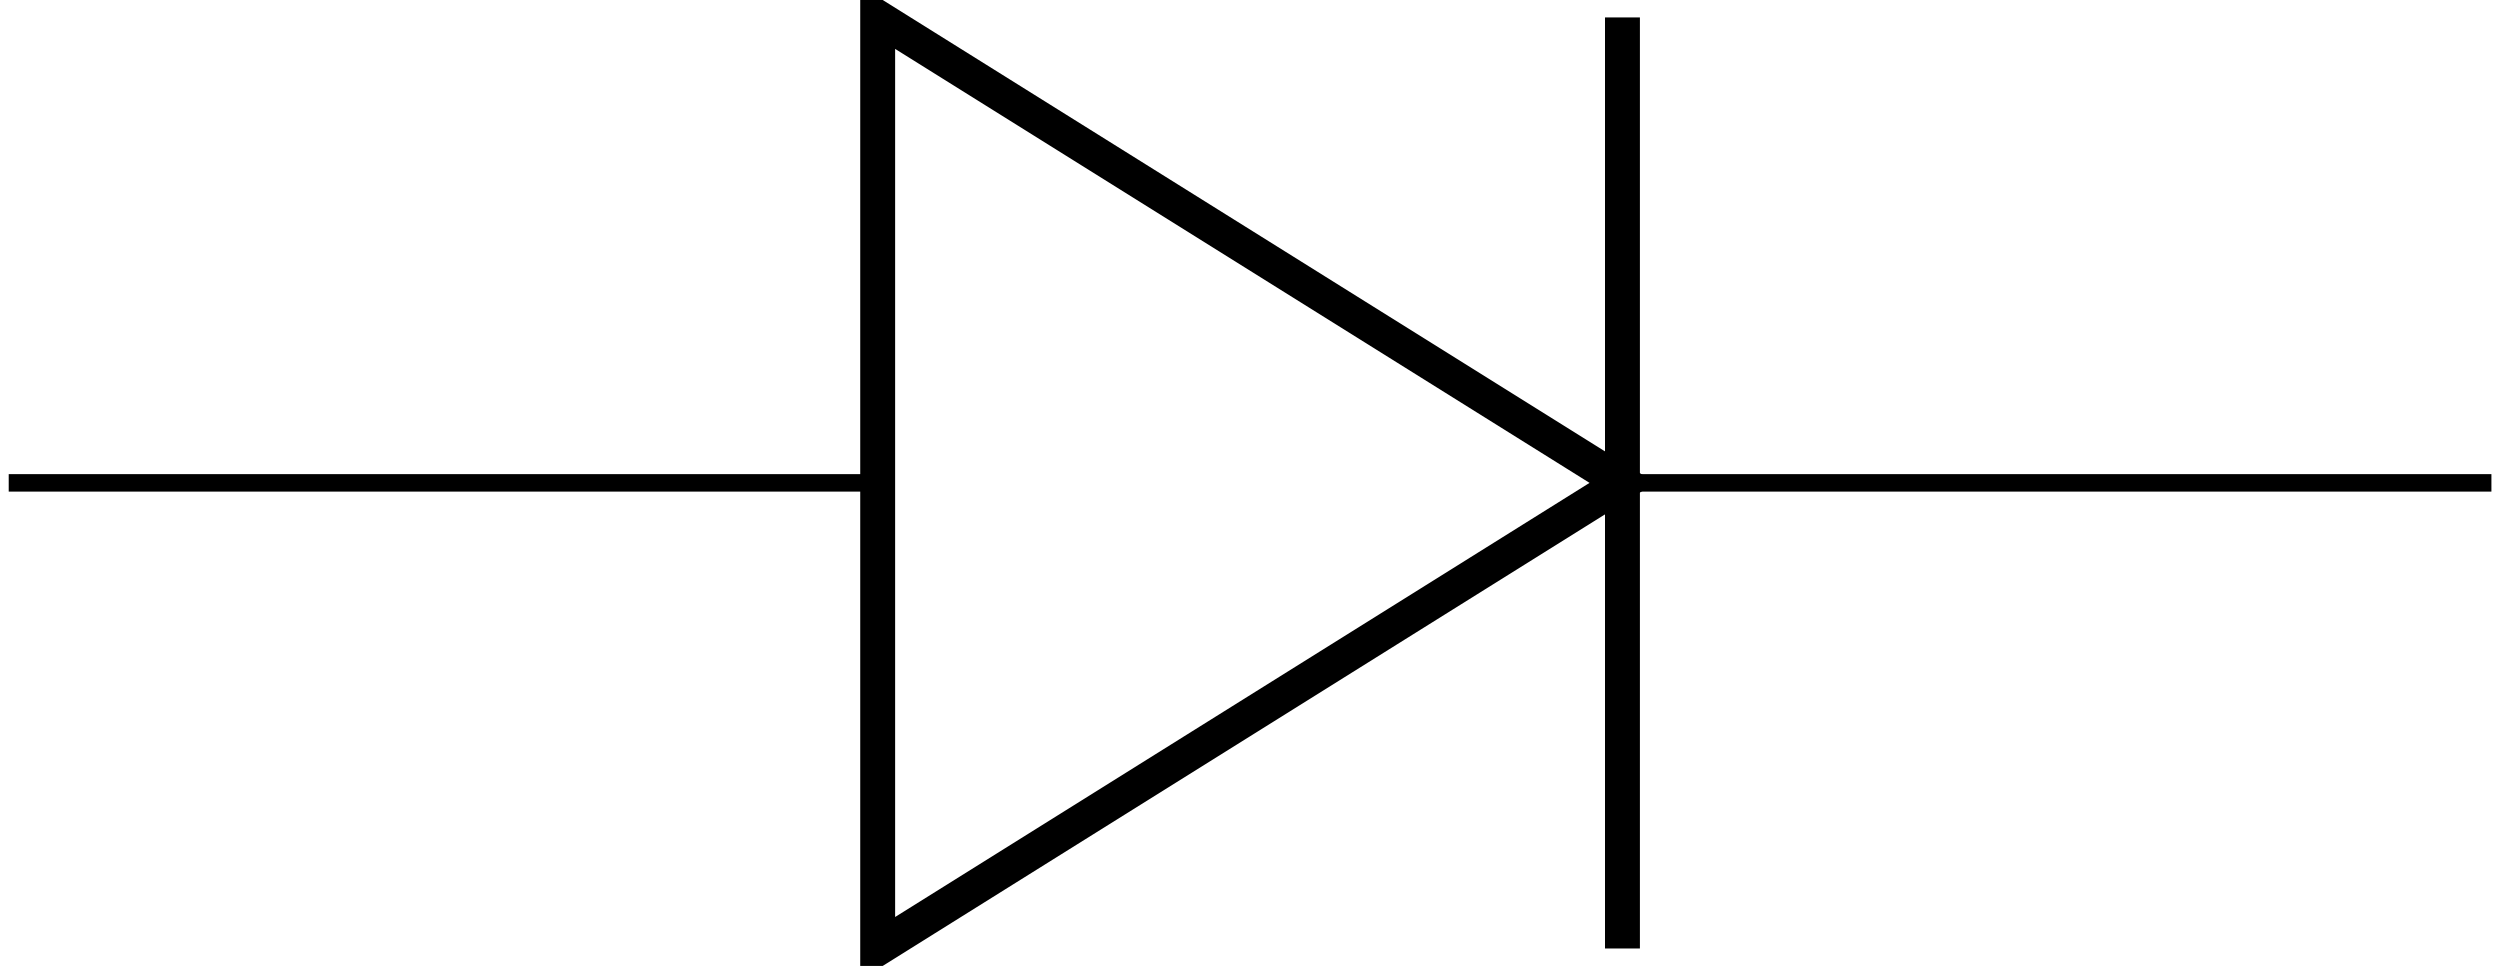
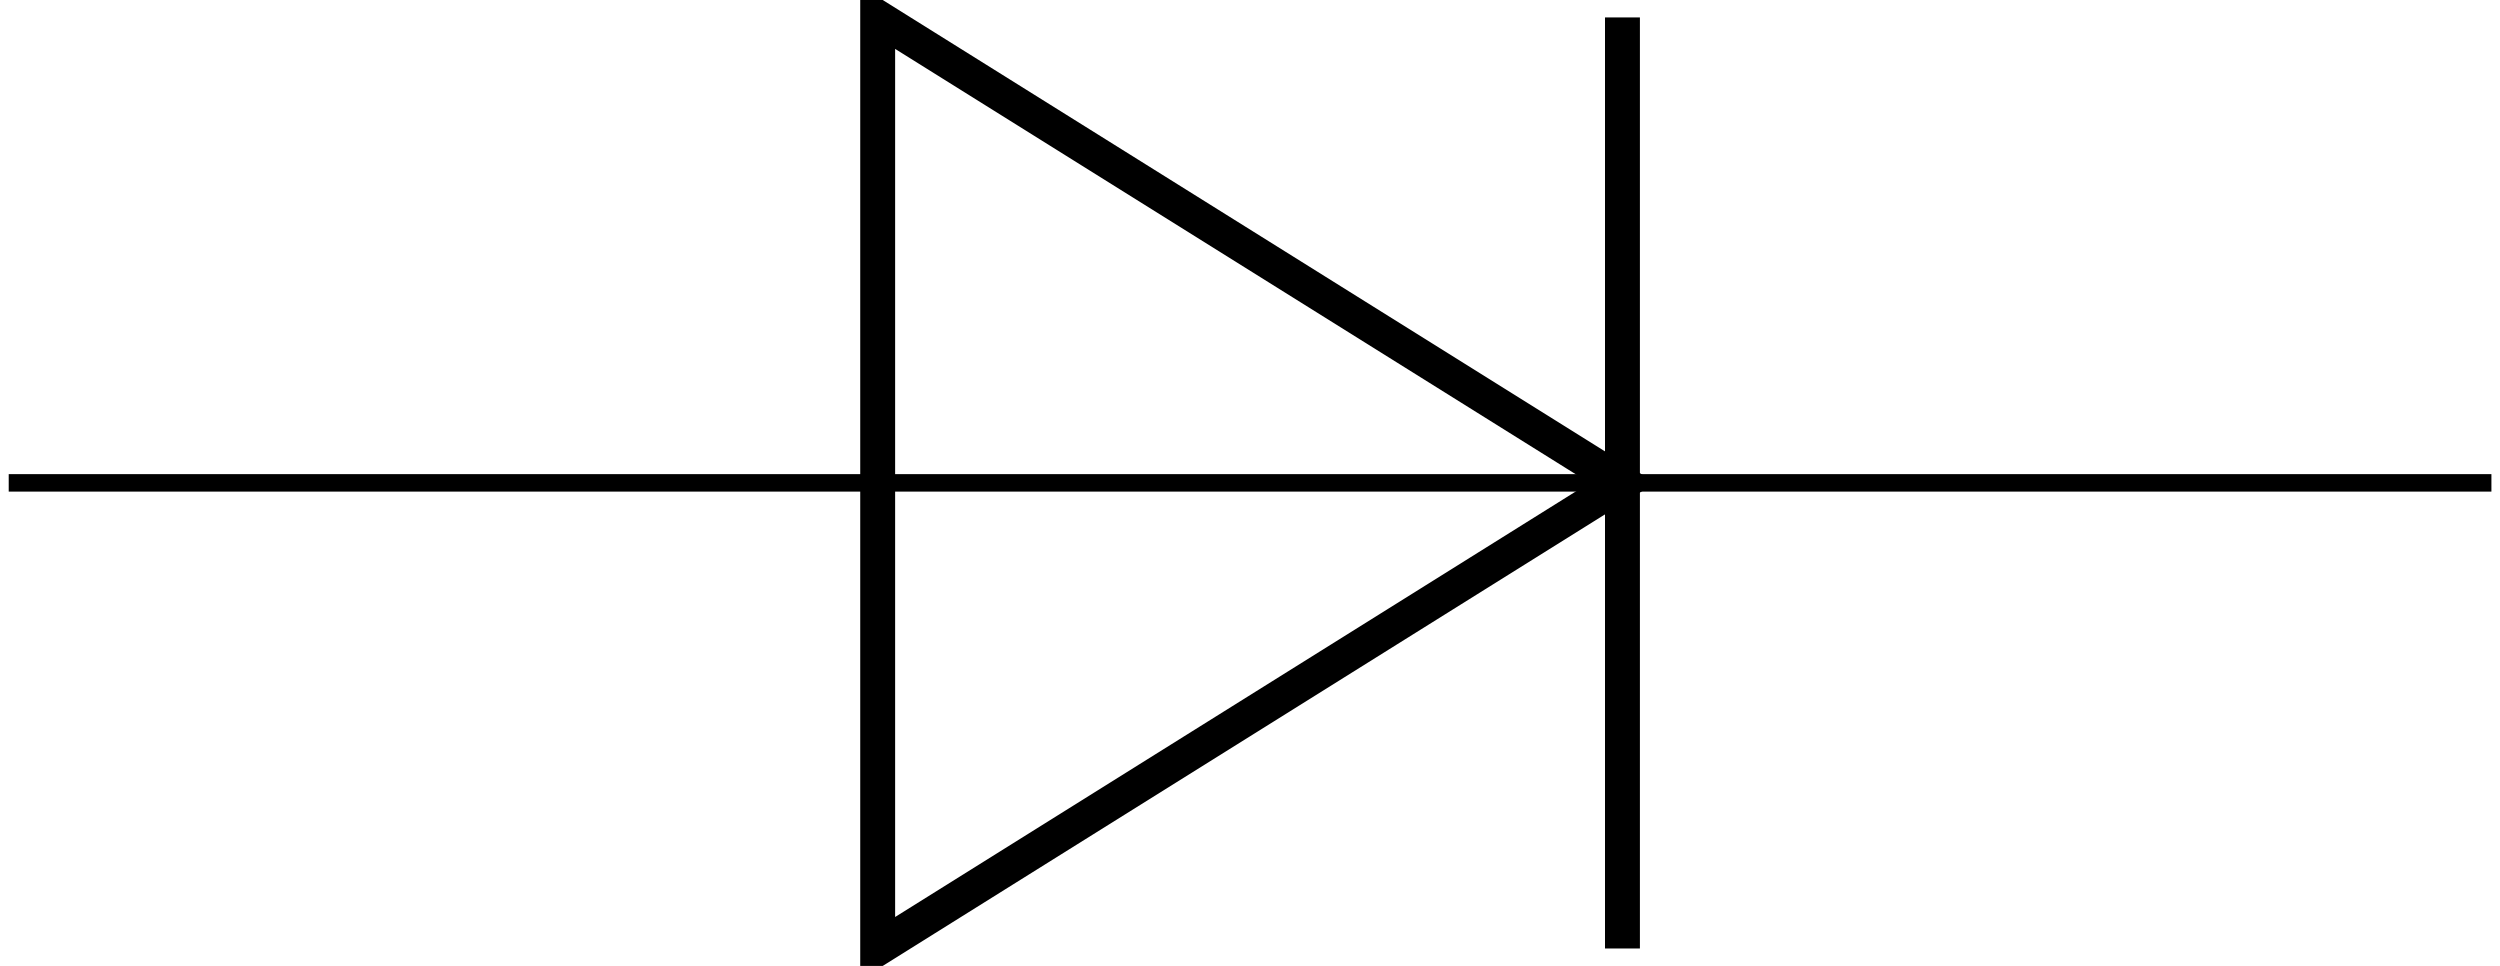
<svg xmlns="http://www.w3.org/2000/svg" width="57.091pt" height="22.057pt" viewBox="0 0 57.091 22.057" version="1.1">
  <defs>
    <clipPath id="clip1">
      <path d="M 0 10 L 57.09 10 L 57.09 12 L 0 12 Z M 0 10 " />
    </clipPath>
    <clipPath id="clip2">
      <path d="M 8 0 L 49 0 L 49 22.059 L 8 22.059 Z M 8 0 " />
    </clipPath>
    <clipPath id="clip3">
      <path d="M 36 0 L 38 0 L 38 22.059 L 36 22.059 Z M 36 0 " />
    </clipPath>
  </defs>
  <g id="surface1">
    <g clip-path="url(#clip1)" clip-rule="nonzero">
      <path style="fill:none;stroke-width:0.399;stroke-linecap:butt;stroke-linejoin:miter;stroke:rgb(0%,0%,0%);stroke-opacity:1;stroke-miterlimit:10;" d="M 0 0.002 L 19.844 0.002 M 36.852 0.002 L 56.696 0.002 " transform="matrix(1,0,0,-1,0.199,11.029)" />
    </g>
    <g clip-path="url(#clip2)" clip-rule="nonzero">
      <path style="fill:none;stroke-width:0.797;stroke-linecap:butt;stroke-linejoin:miter;stroke:rgb(0%,0%,0%);stroke-opacity:1;stroke-miterlimit:10;" d="M 36.852 0.002 L 19.844 10.631 L 19.844 -10.631 Z M 36.852 0.002 " transform="matrix(1,0,0,-1,0.199,11.029)" />
    </g>
+     <path style="fill:none;stroke-width:0.399;stroke-linecap:butt;stroke-linejoin:miter;stroke:rgb(0%,0%,0%);stroke-opacity:1;stroke-miterlimit:10;" d="M 36.852 0.002 L 19.844 0.002 " transform="matrix(1,0,0,-1,0.199,11.029)" />
    <g clip-path="url(#clip3)" clip-rule="nonzero">
      <path style="fill:none;stroke-width:0.797;stroke-linecap:butt;stroke-linejoin:miter;stroke:rgb(0%,0%,0%);stroke-opacity:1;stroke-miterlimit:10;" d="M 36.852 -10.631 L 36.852 10.631 " transform="matrix(1,0,0,-1,0.199,11.029)" />
    </g>
  </g>
</svg>
